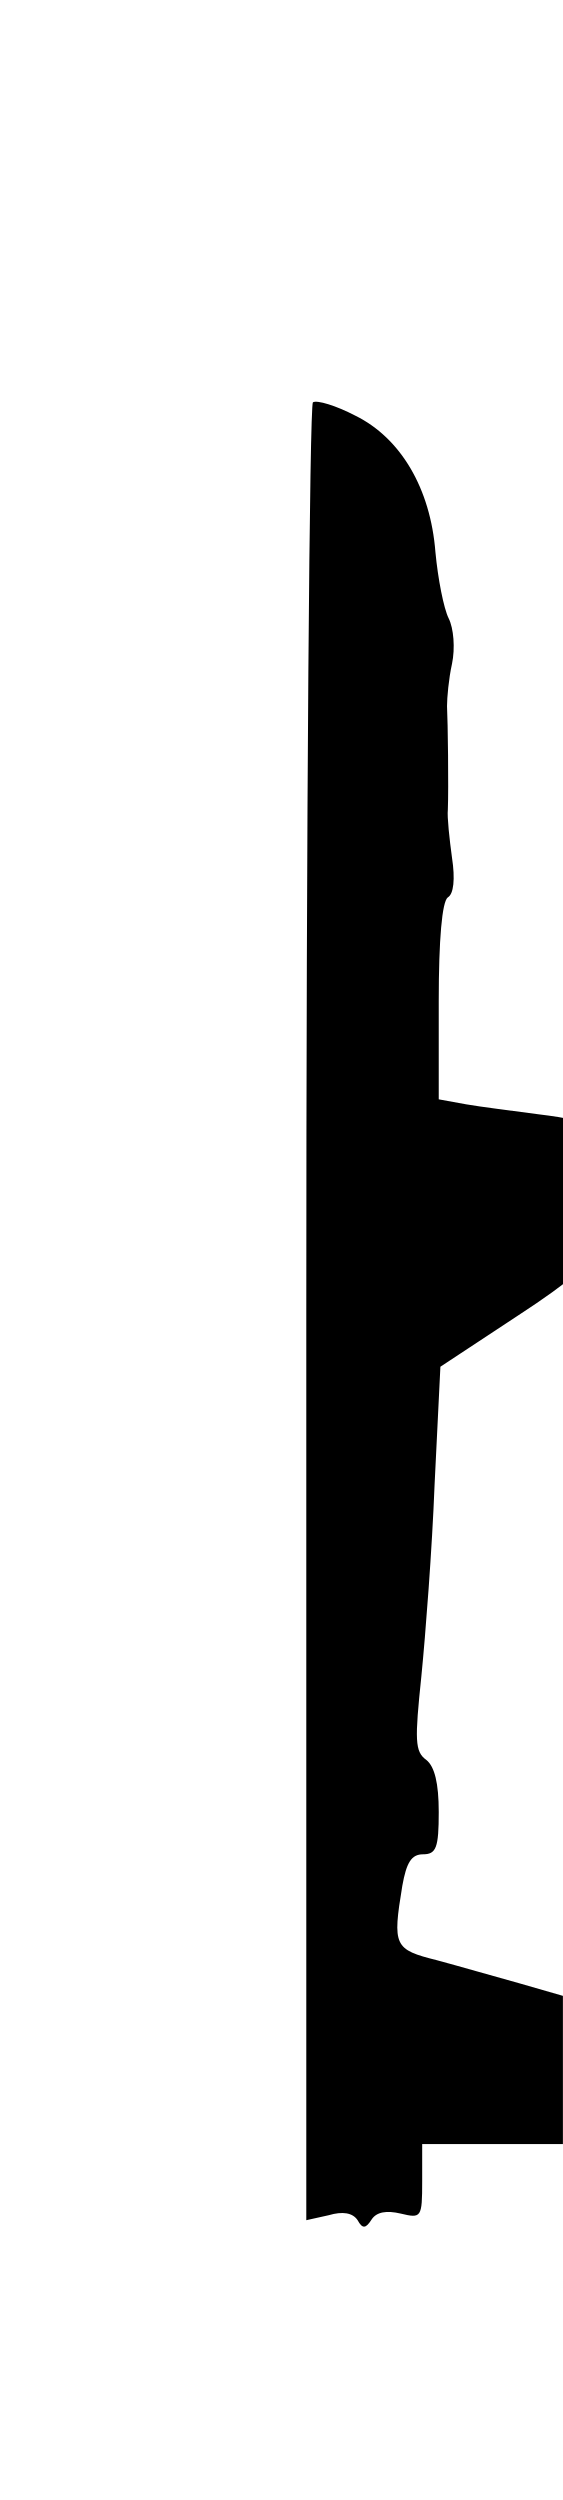
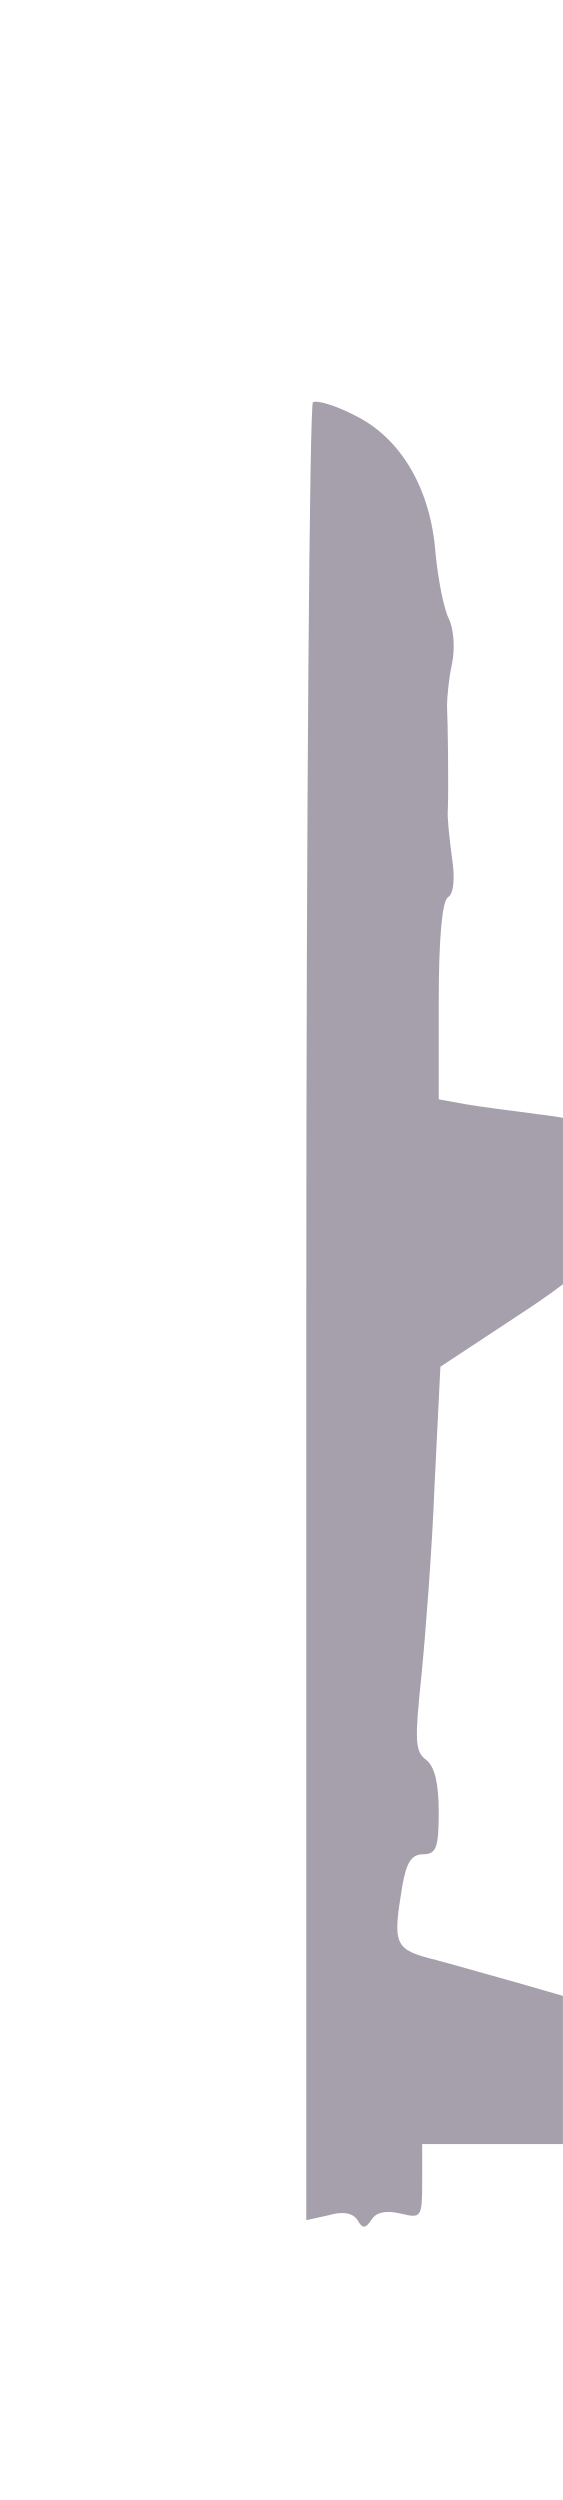
- <svg xmlns="http://www.w3.org/2000/svg" viewBox="0 0 68 302" preserveAspectRatio="none">
+ <svg xmlns="http://www.w3.org/2000/svg" fill="#A5A0AC" viewBox="0 0 68 302" preserveAspectRatio="none">
  <g transform="matrix(0 1 -1 0 98 -0)">
    <path transform="" d="M147.3 20.7l.2 4.8-5.1-.3c-6.1-.4-6.9.4-7.8 7.8-.4 3-.9 7-1.2 8.7l-.6 3.3h-11.9c-7.4 0-12-.4-12.5-1.1-.4-.7-2.2-.9-4.8-.5-2.2.3-4.9.6-5.8.5-2.7-.1-10.6 0-12.5.1-1 0-3.3-.2-5.1-.6-1.9-.4-4.3-.2-5.5.4-1.2.6-4.8 1.3-8 1.6-7.7.6-13.8 4.2-16.5 9.7-1.2 2.3-1.9 4.6-1.6 5.1.3.4 49.8.8 110.1.8h109.5l-.6-2.7c-.5-1.7-.3-2.9.6-3.5 1.1-.6 1-1-.1-1.7-.9-.6-1.1-1.8-.7-3.5.6-2.5.5-2.6-3.9-2.6H259V30h-17.9l-1.5 5.2c-.8 2.9-2.1 7.4-2.8 10-1.3 5.2-1.7 5.4-9 4.2-2.8-.5-3.8-1.1-3.8-2.5 0-1.6-.8-1.9-5.1-1.9-3.5 0-5.5.5-6.3 1.5-1 1.4-2.4 1.4-10.1.6-5-.5-15.4-1.3-23.2-1.6l-14.2-.7-6.2-9.4c-4.1-6.3-6.8-9.4-8-9.4-1.6 0-1.9-.8-1.9-5 0-2.8-.4-5-1-5-.5 0-.9 2.1-.7 4.7z" />
  </g>
</svg>
